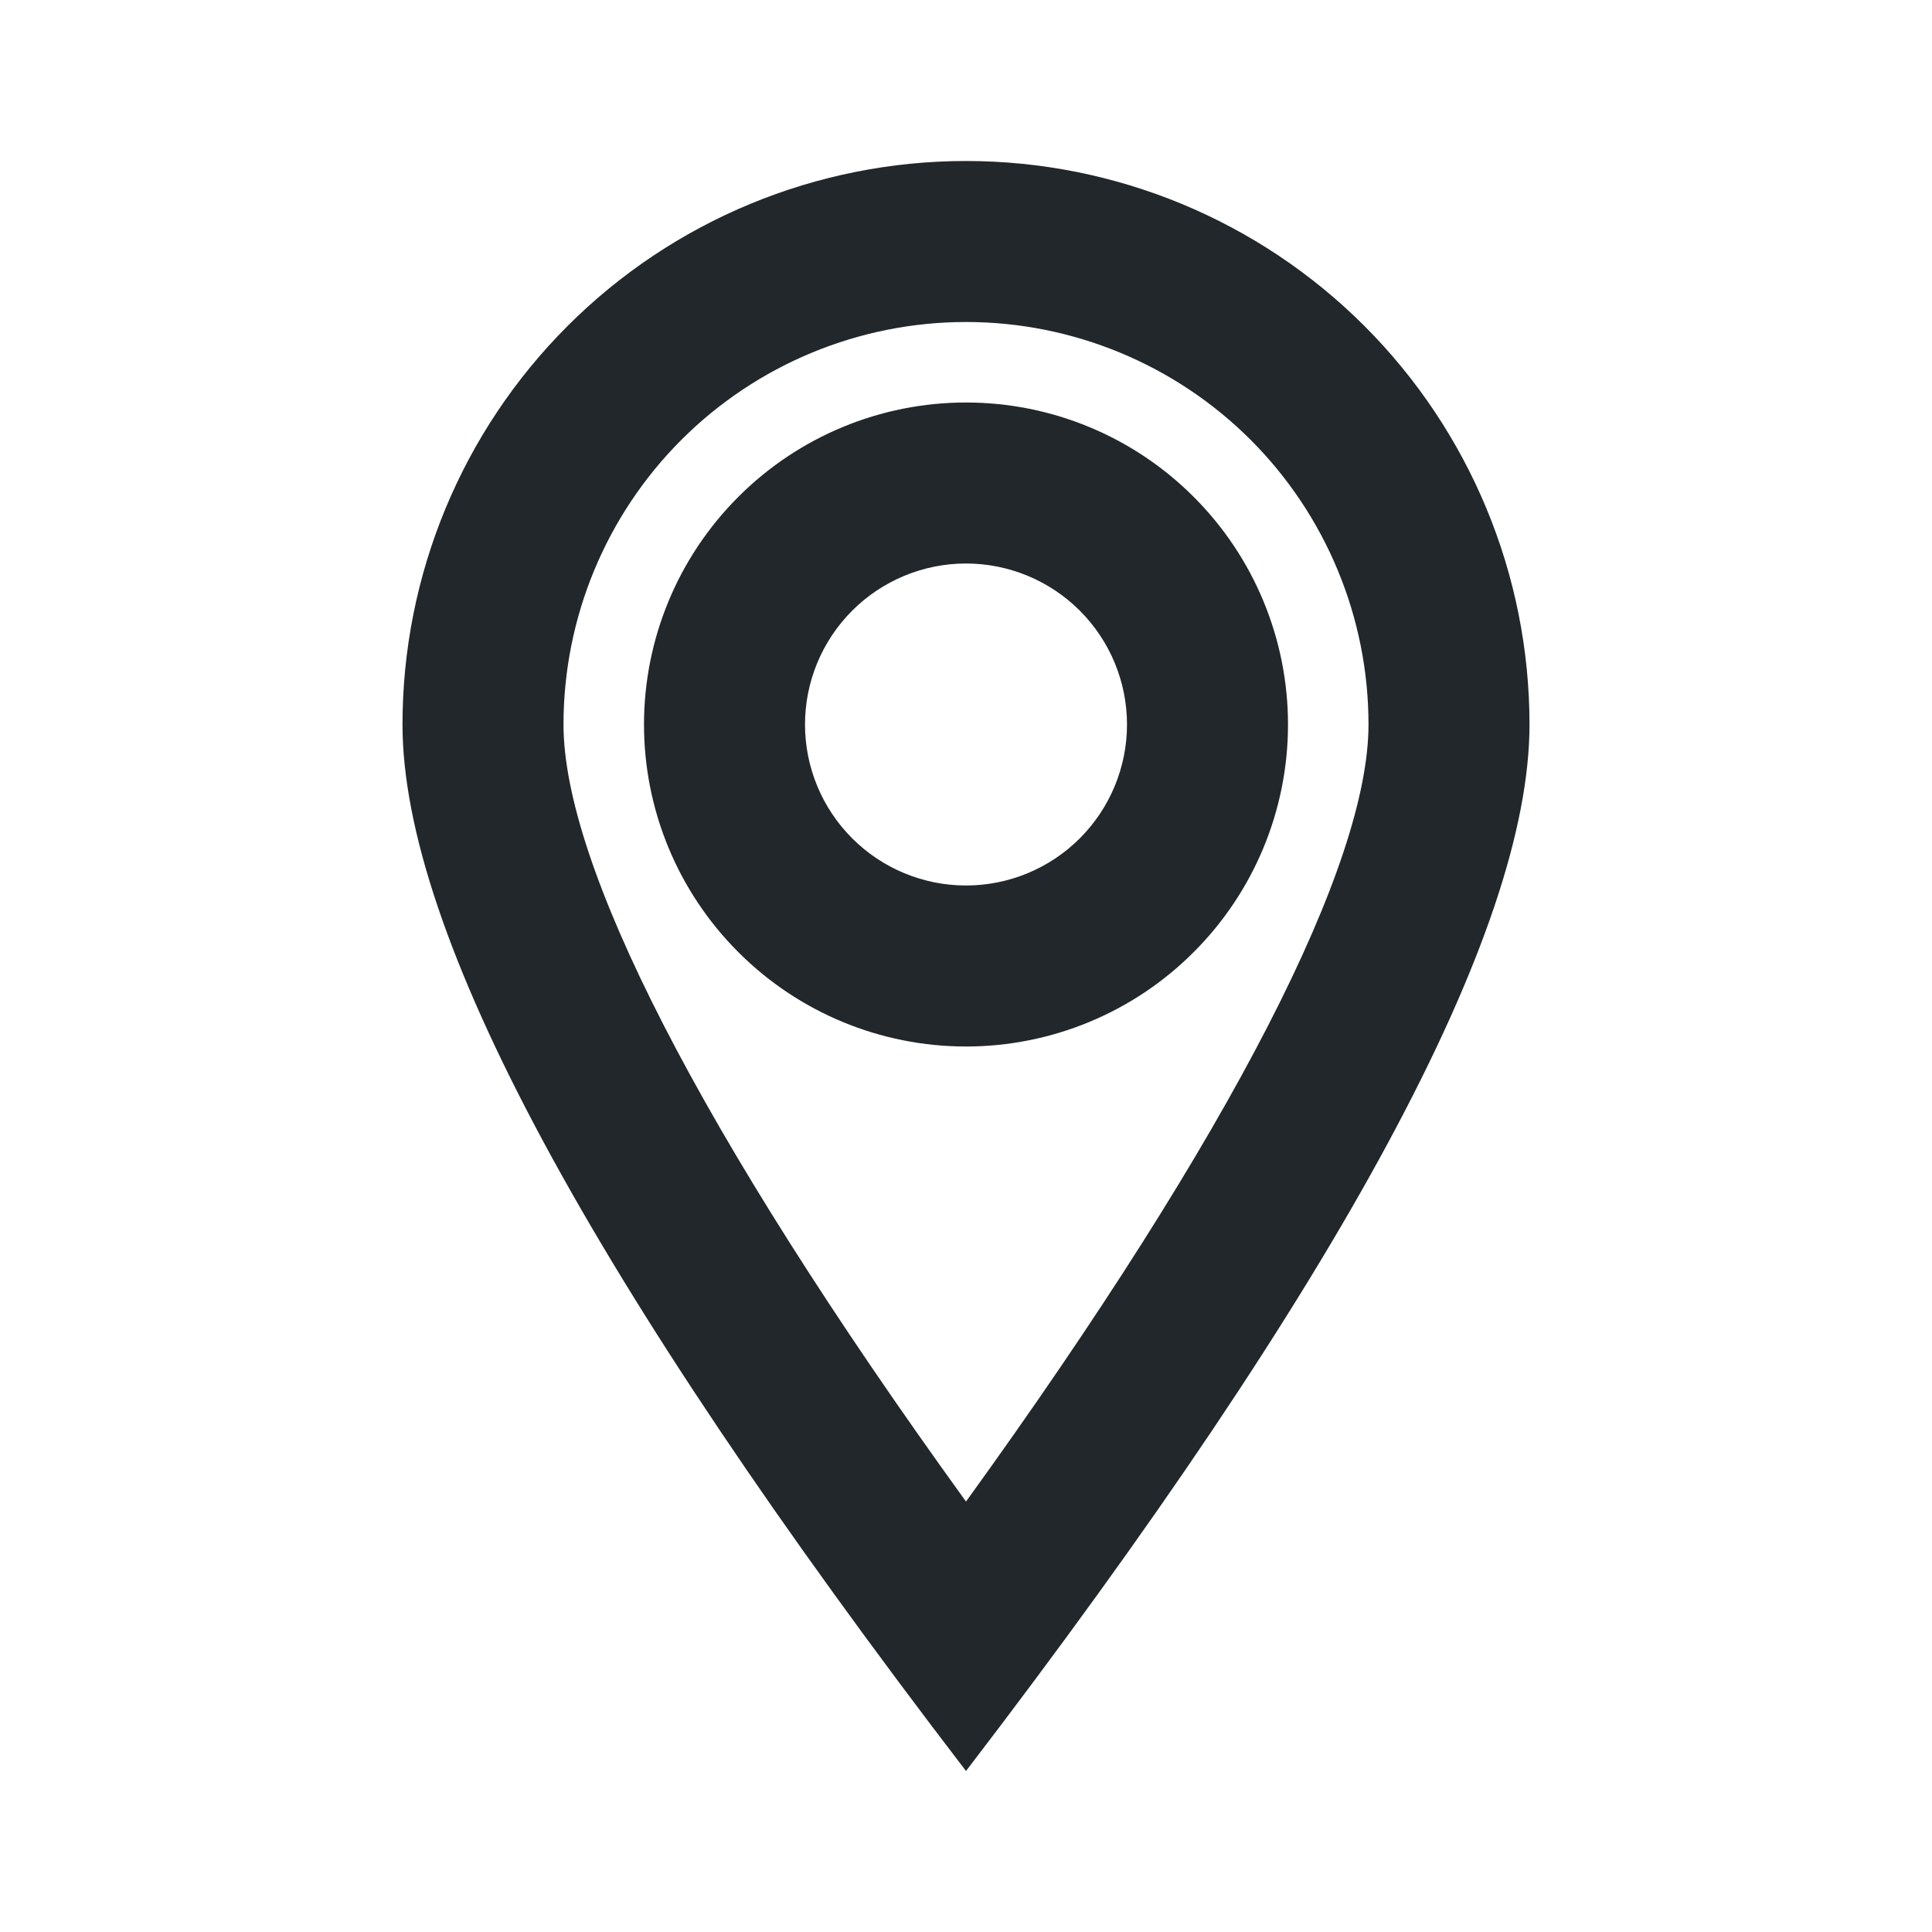
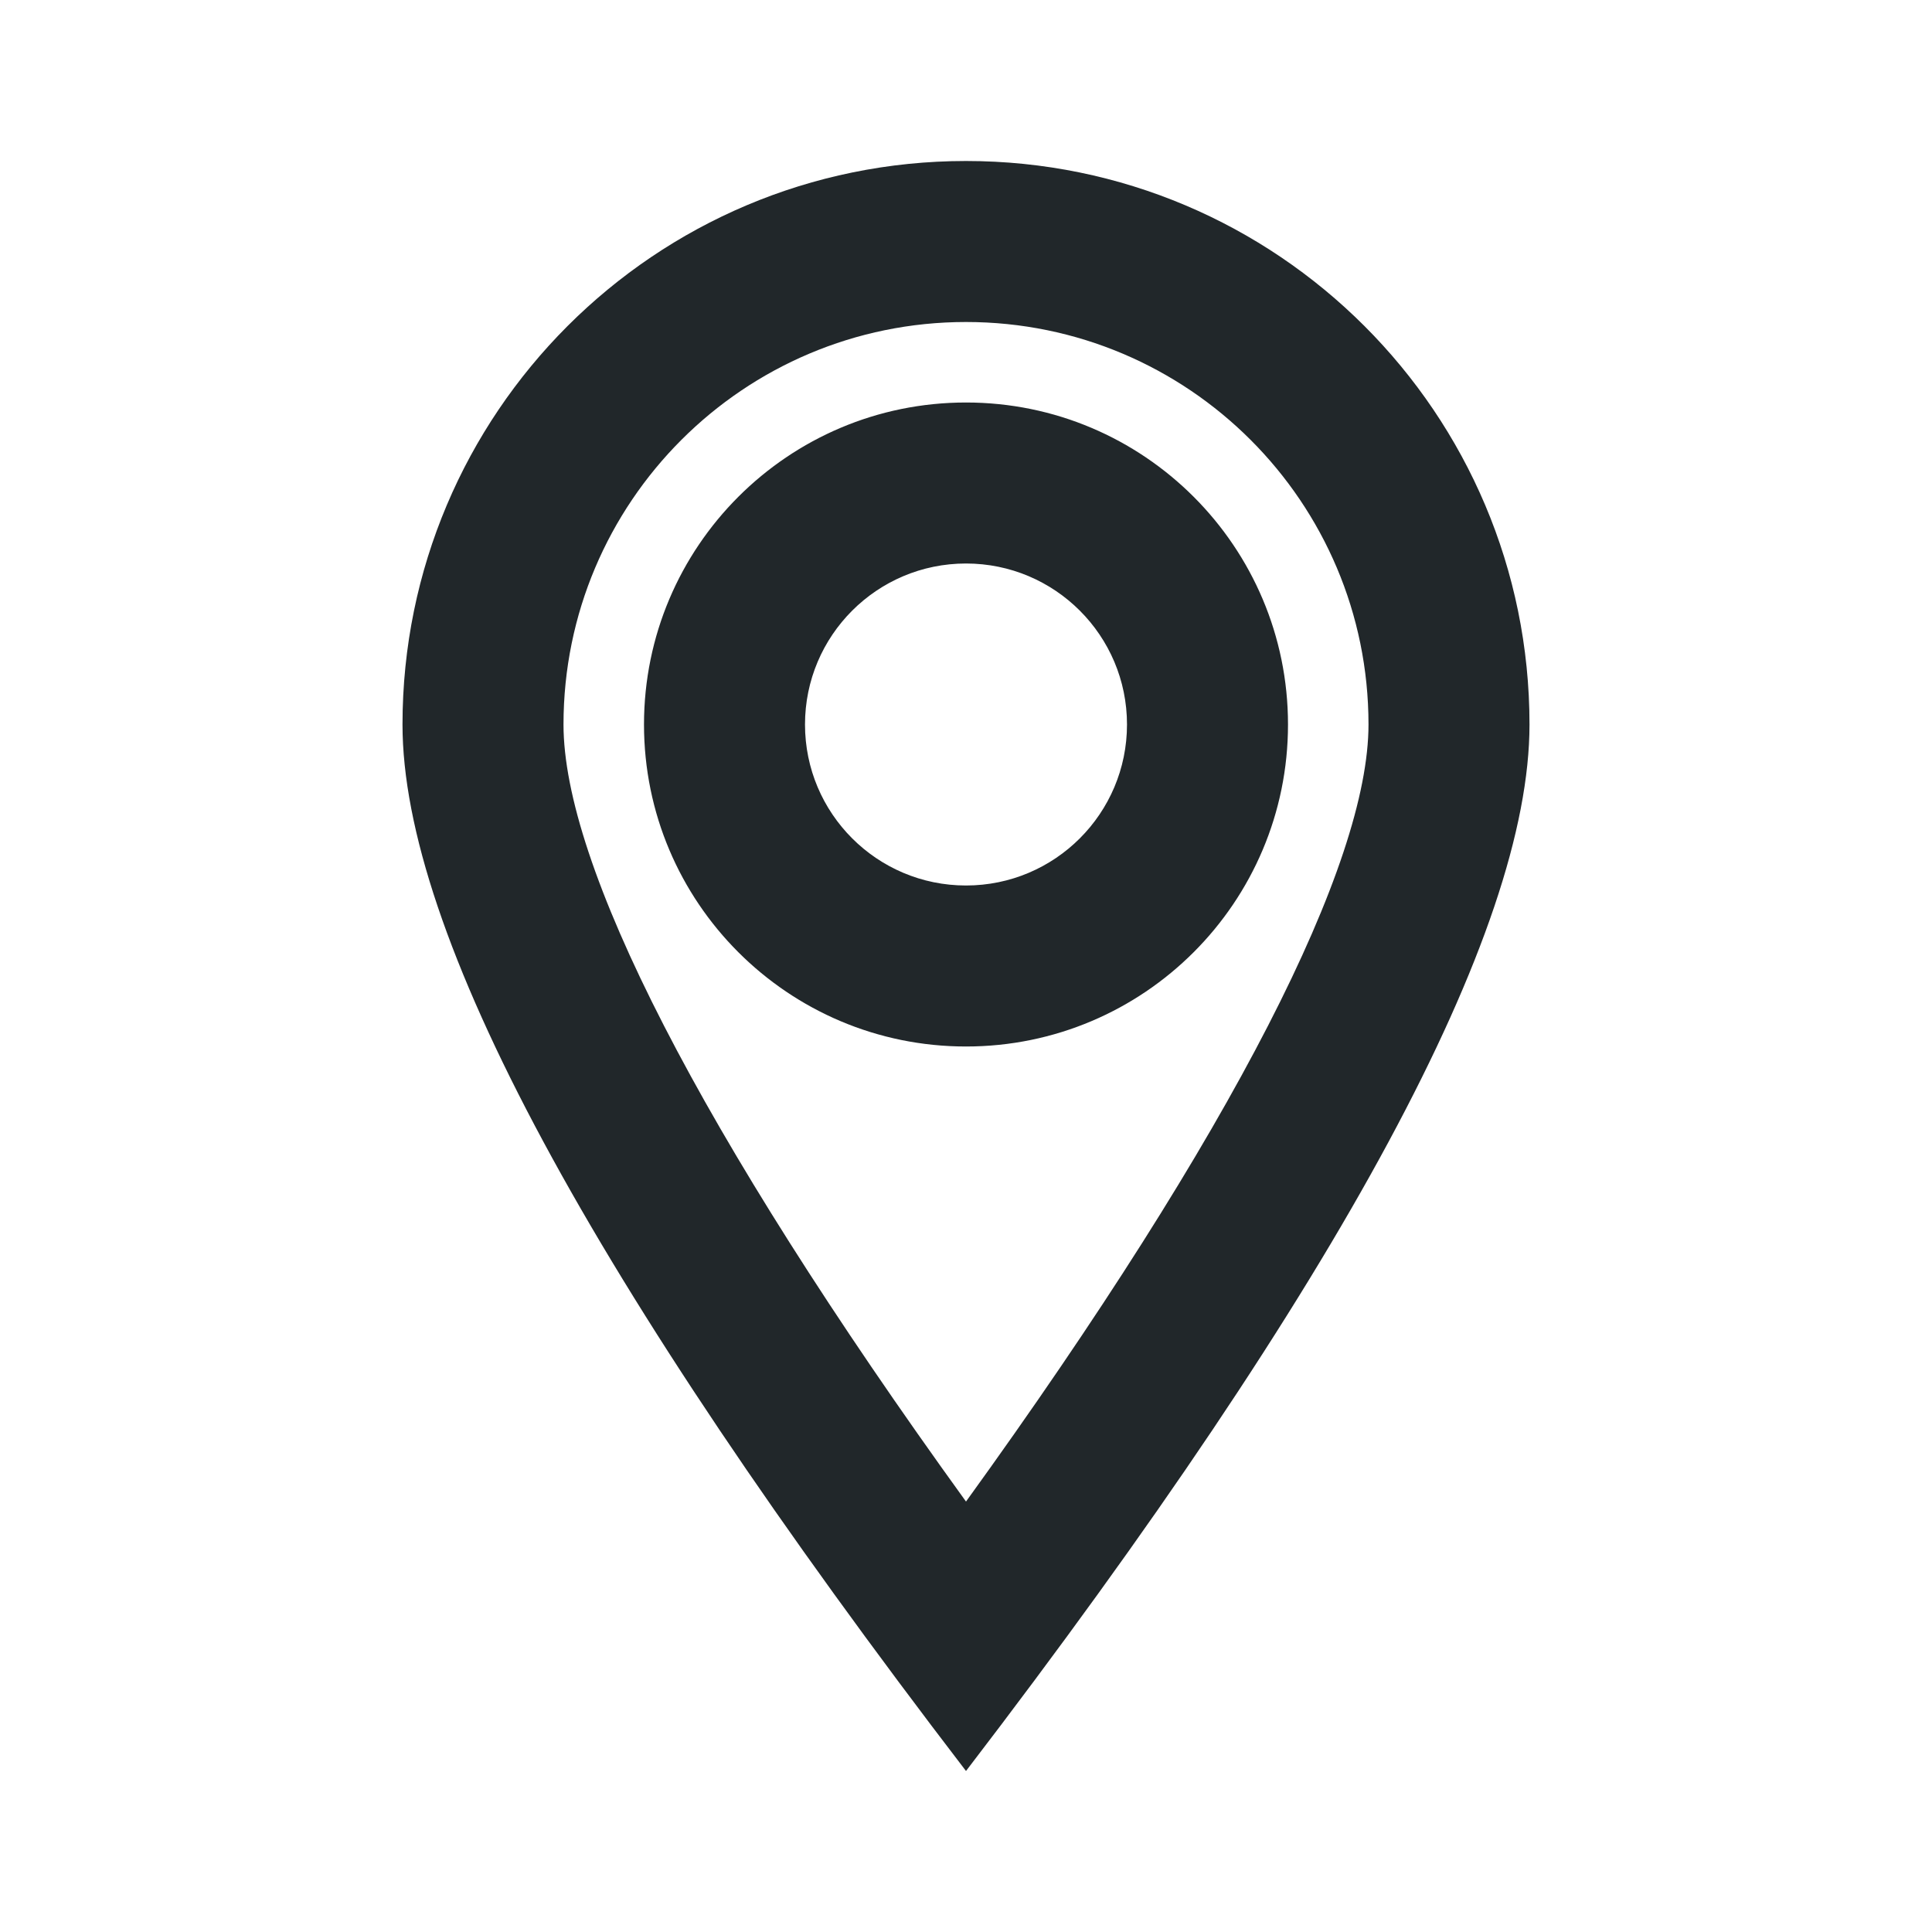
- <svg xmlns="http://www.w3.org/2000/svg" width="24" height="24" viewBox="0 0 24 24" fill="none">
-   <path d="M17 9C17 7.674 16.473 6.402 15.536 5.464C14.598 4.527 13.326 4 12 4C10.674 4 9.402 4.527 8.464 5.464C7.527 6.402 7 7.674 7 9C7 10.726 8.66 14.031 12 18.653C15.34 14.031 17 10.726 17 9ZM12 22C7.333 15.91 5 11.577 5 9C5 7.143 5.737 5.363 7.05 4.05C8.363 2.737 10.143 2 12 2C13.857 2 15.637 2.737 16.95 4.05C18.262 5.363 19 7.143 19 9C19 11.577 16.667 15.91 12 22ZM12 13C10.939 13 9.922 12.579 9.172 11.828C8.421 11.078 8 10.061 8 9C8 7.939 8.421 6.922 9.172 6.172C9.922 5.421 10.939 5 12 5C13.061 5 14.078 5.421 14.828 6.172C15.579 6.922 16 7.939 16 9C16 10.061 15.579 11.078 14.828 11.828C14.078 12.579 13.061 13 12 13ZM12 11C12.53 11 13.039 10.789 13.414 10.414C13.789 10.039 14 9.53 14 9C14 8.47 13.789 7.961 13.414 7.586C13.039 7.211 12.53 7 12 7C11.47 7 10.961 7.211 10.586 7.586C10.211 7.961 10 8.47 10 9C10 9.53 10.211 10.039 10.586 10.414C10.961 10.789 11.47 11 12 11Z" fill="#21272A" />
+ <svg xmlns="http://www.w3.org/2000/svg" width="24" height="24" fill="none">
+   <path d="M17 9A5 5 0 007 9c0 1.726 1.66 5.031 5 9.653 3.34-4.622 5-7.927 5-9.653zm-5 13C7.333 15.91 5 11.577 5 9a7 7 0 0114 0c0 2.577-2.333 6.91-7 13zm0-9a4 4 0 110-8 4 4 0 010 8zm0-2a2 2 0 100-4 2 2 0 000 4z" fill="#21272A" />
</svg>
